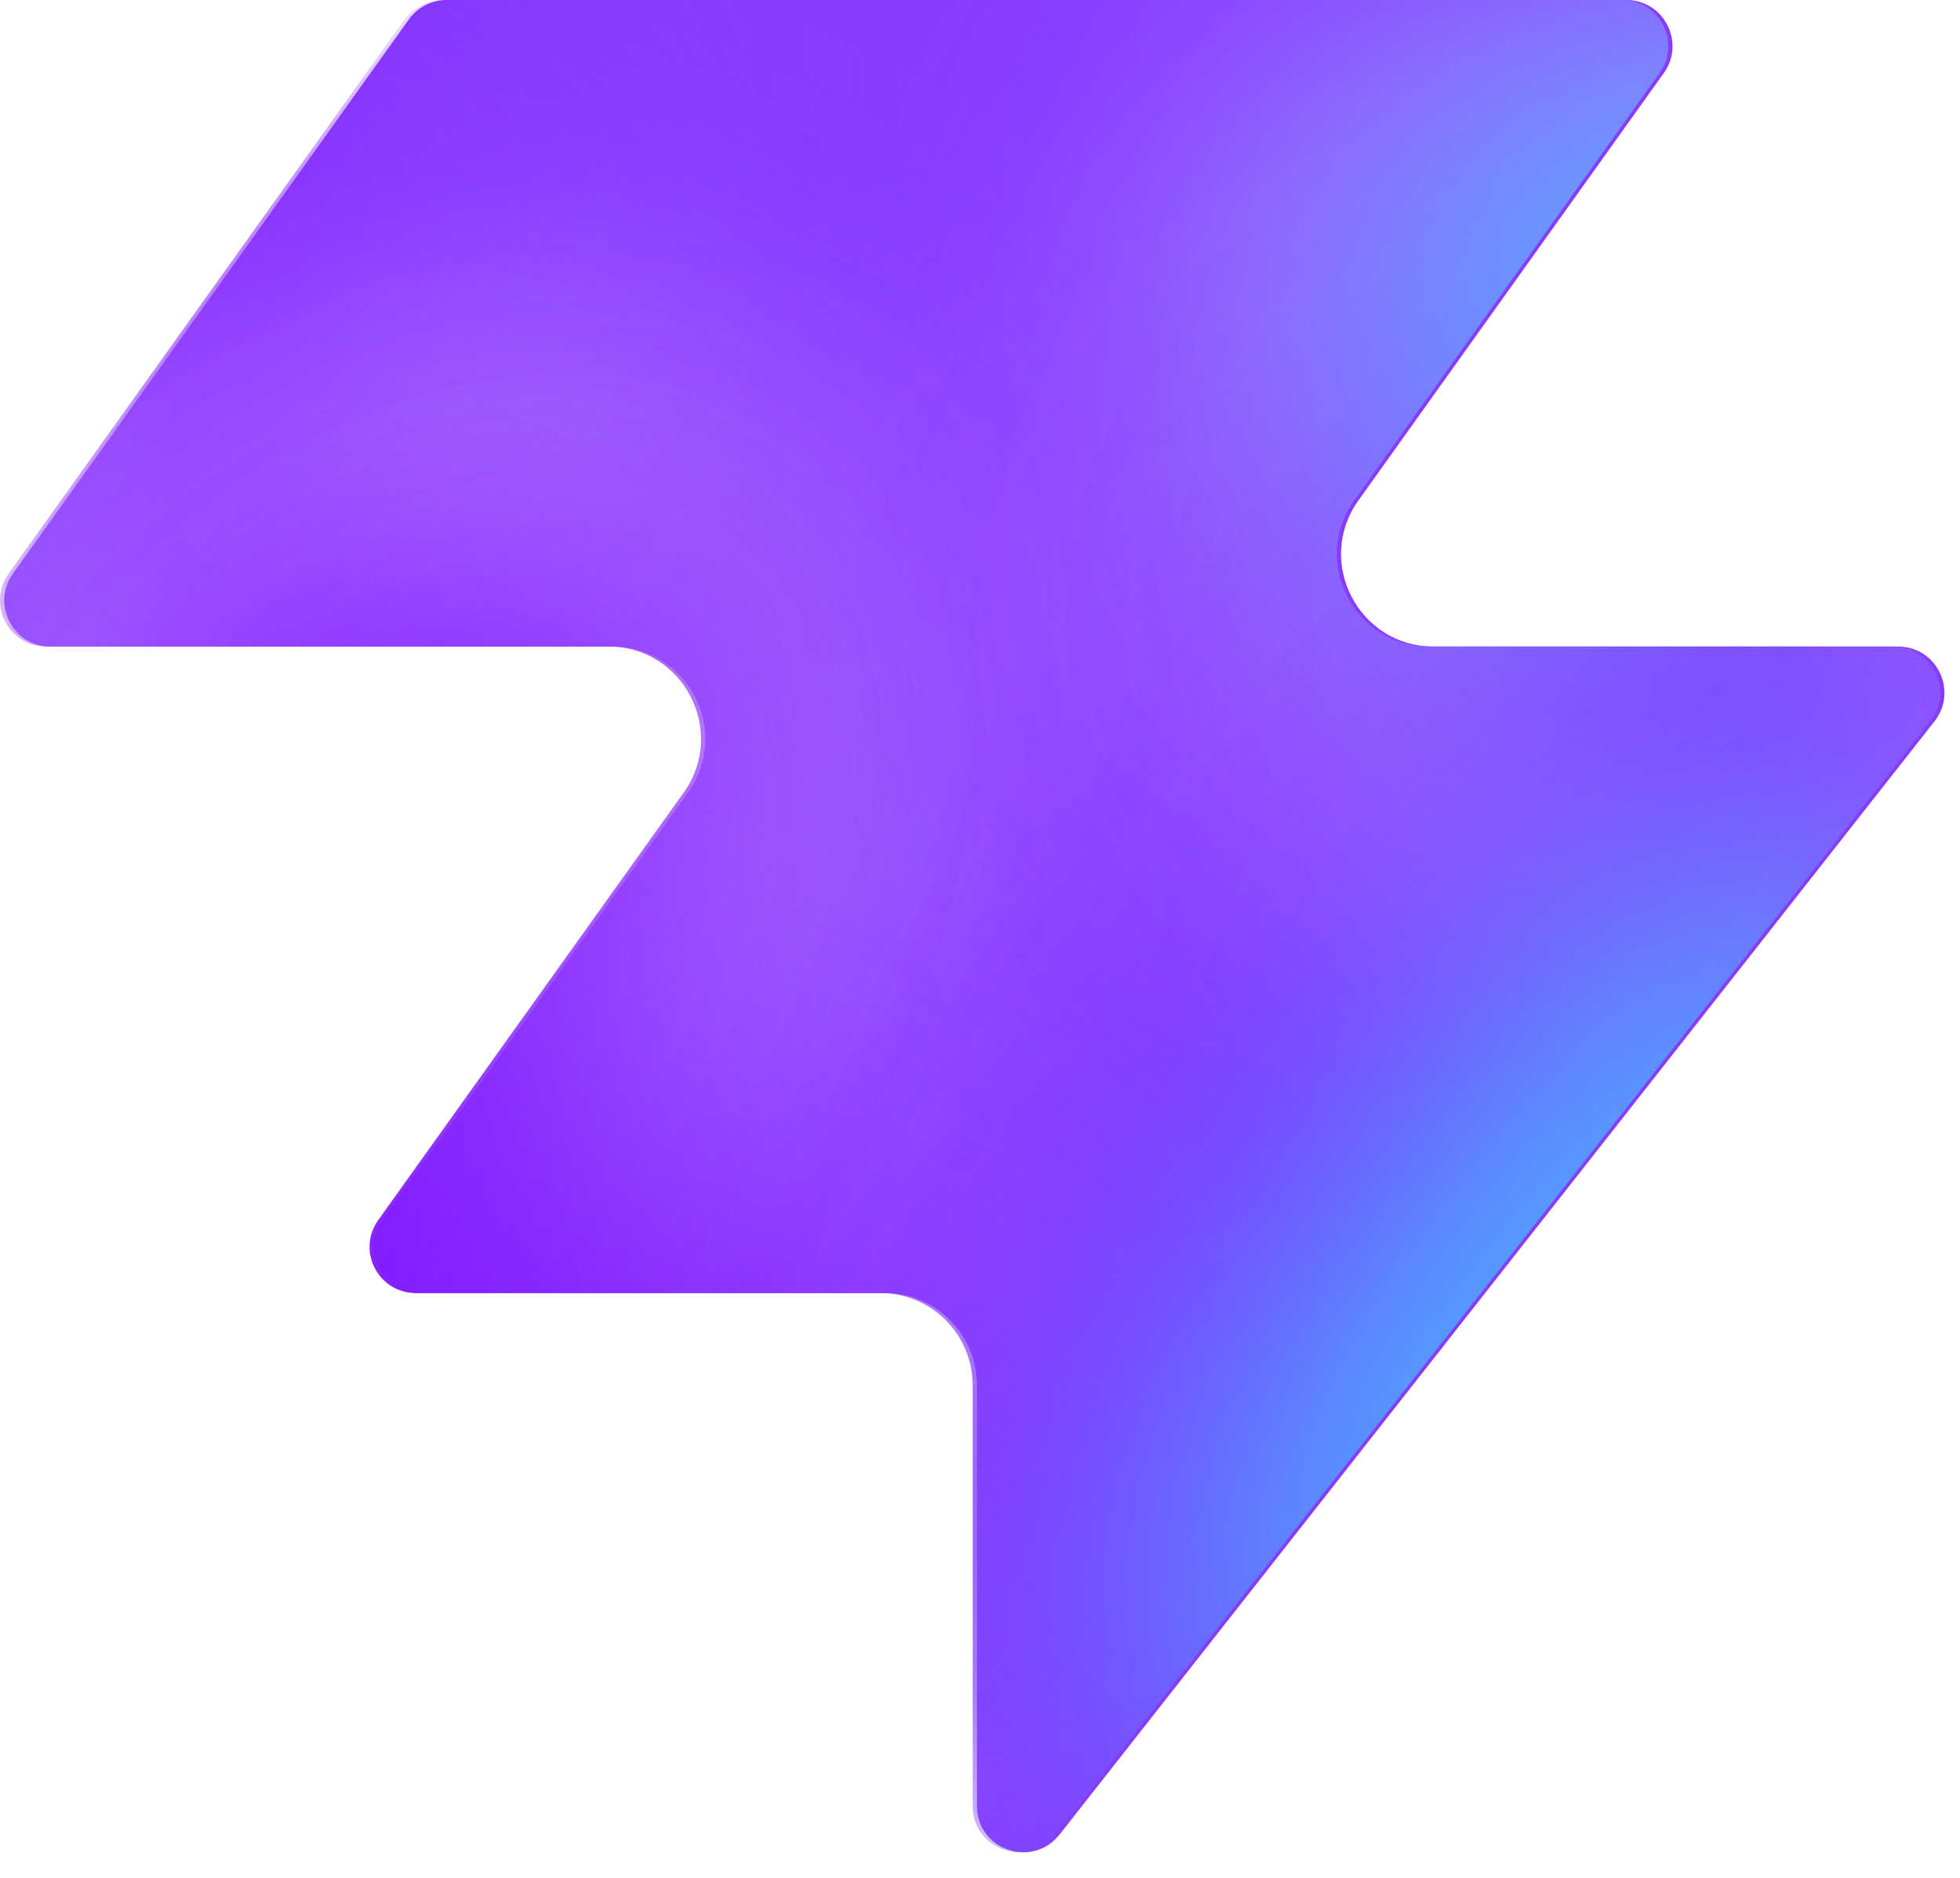
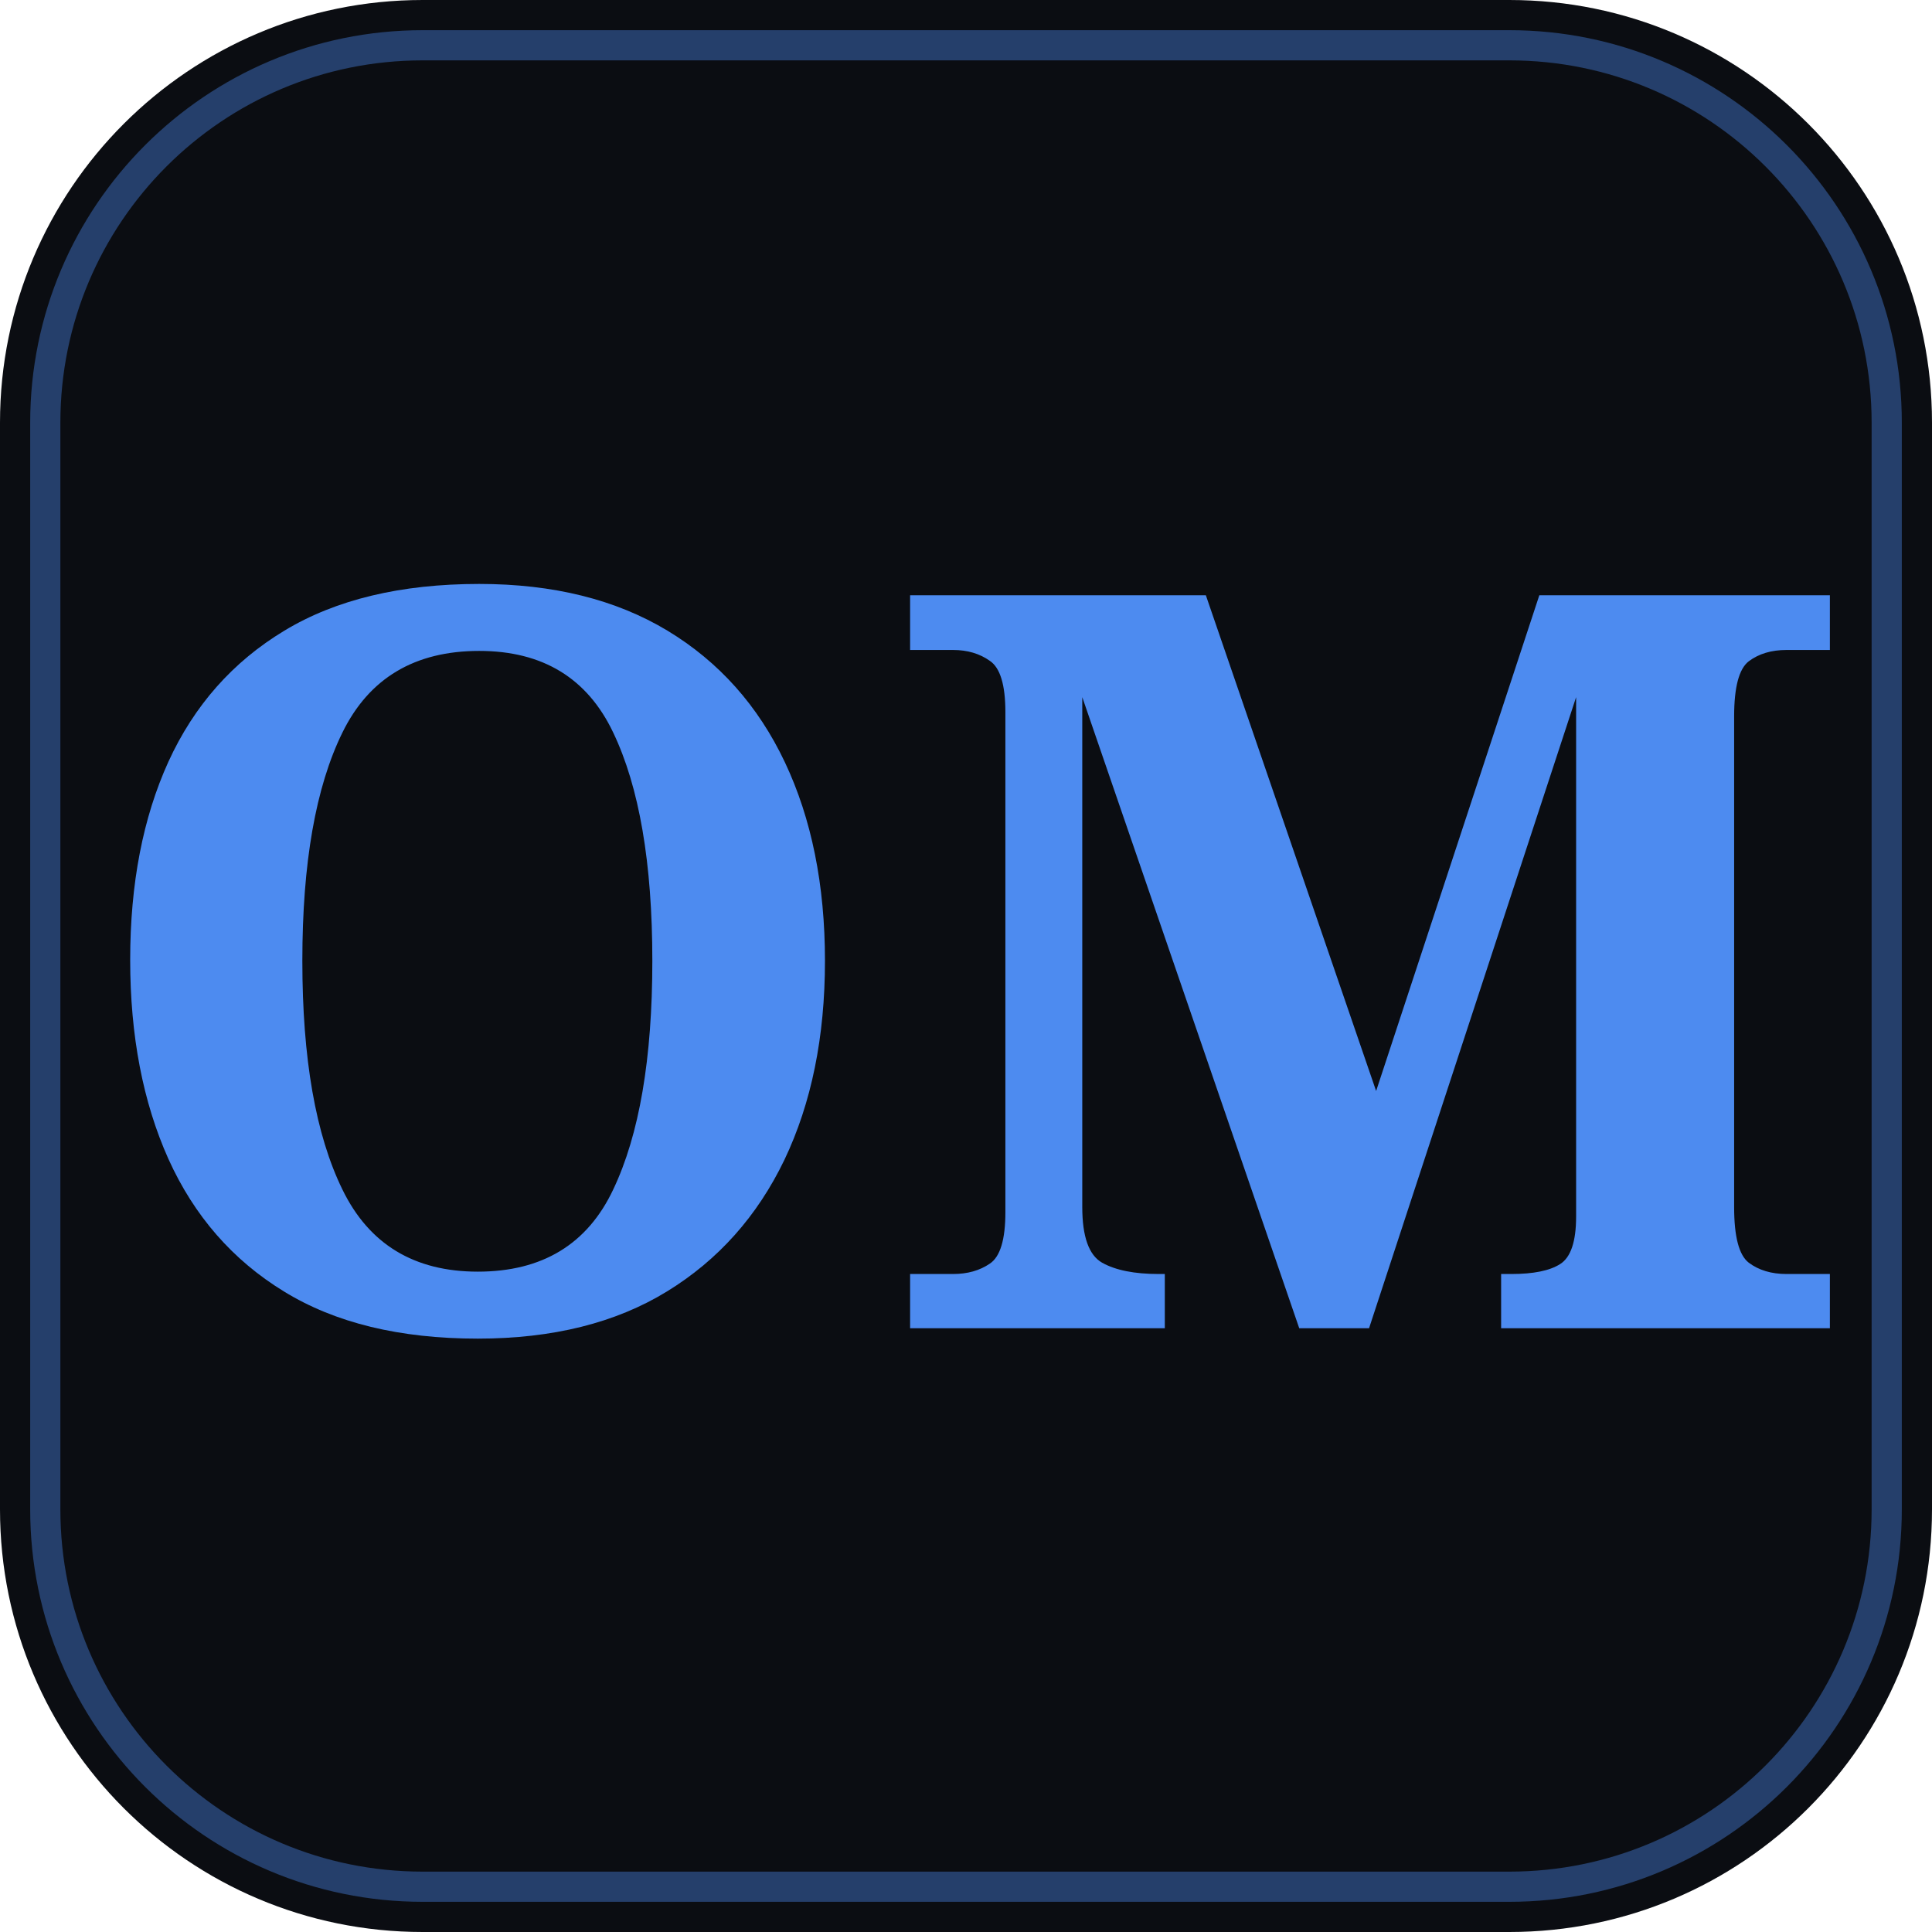
- <svg xmlns="http://www.w3.org/2000/svg" width="48" height="46" fill="none" viewBox="0 0 48 46">
-   <path fill="#863bff" d="M25.946 44.938c-.664.845-2.021.375-2.021-.698V33.937a2.26 2.26 0 0 0-2.262-2.262H10.287c-.92 0-1.456-1.04-.92-1.788l7.48-10.471c1.07-1.497 0-3.578-1.842-3.578H1.237c-.92 0-1.456-1.04-.92-1.788L10.013.474c.214-.297.556-.474.92-.474h28.894c.92 0 1.456 1.04.92 1.788l-7.48 10.471c-1.07 1.498 0 3.579 1.842 3.579h11.377c.943 0 1.473 1.088.89 1.83L25.947 44.94z" style="fill:#863bff;fill:color(display-p3 .525 .23 1);fill-opacity:1" />
-   <mask id="a" width="48" height="46" x="0" y="0" maskUnits="userSpaceOnUse" style="mask-type:alpha">
-     <path fill="#000" d="M25.842 44.938c-.664.844-2.021.375-2.021-.698V33.937a2.26 2.26 0 0 0-2.262-2.262H10.183c-.92 0-1.456-1.04-.92-1.788l7.48-10.471c1.07-1.498 0-3.579-1.842-3.579H1.133c-.92 0-1.456-1.04-.92-1.787L9.91.473c.214-.297.556-.474.92-.474h28.894c.92 0 1.456 1.04.92 1.788l-7.48 10.471c-1.07 1.498 0 3.578 1.842 3.578h11.377c.943 0 1.473 1.088.89 1.832L25.843 44.94z" style="fill:#000;fill-opacity:1" />
-   </mask>
-   <g mask="url(#a)">
-     <g filter="url(#b)">
-       <ellipse cx="5.508" cy="14.704" fill="#ede6ff" rx="5.508" ry="14.704" style="fill:#ede6ff;fill:color(display-p3 .927 .903 1);fill-opacity:1" transform="matrix(.00324 1 1 -.00324 -4.47 31.516)" />
-     </g>
-     <g filter="url(#c)">
-       <ellipse cx="10.399" cy="29.851" fill="#ede6ff" rx="10.399" ry="29.851" style="fill:#ede6ff;fill:color(display-p3 .927 .903 1);fill-opacity:1" transform="matrix(.00324 1 1 -.00324 -39.328 7.883)" />
-     </g>
-     <g filter="url(#d)">
-       <ellipse cx="5.508" cy="30.487" fill="#7e14ff" rx="5.508" ry="30.487" style="fill:#7e14ff;fill:color(display-p3 .492 .077 1);fill-opacity:1" transform="rotate(89.814 -25.913 -14.639)scale(1 -1)" />
-     </g>
-     <g filter="url(#e)">
-       <ellipse cx="5.508" cy="30.599" fill="#7e14ff" rx="5.508" ry="30.599" style="fill:#7e14ff;fill:color(display-p3 .492 .077 1);fill-opacity:1" transform="rotate(89.814 -32.644 -3.334)scale(1 -1)" />
-     </g>
-     <g filter="url(#f)">
-       <ellipse cx="5.508" cy="30.599" fill="#7e14ff" rx="5.508" ry="30.599" style="fill:#7e14ff;fill:color(display-p3 .492 .077 1);fill-opacity:1" transform="matrix(.00324 1 1 -.00324 -34.34 30.47)" />
-     </g>
-     <g filter="url(#g)">
-       <ellipse cx="14.072" cy="22.078" fill="#ede6ff" rx="14.072" ry="22.078" style="fill:#ede6ff;fill:color(display-p3 .927 .903 1);fill-opacity:1" transform="rotate(93.35 24.506 48.493)scale(-1 1)" />
-     </g>
-     <g filter="url(#h)">
-       <ellipse cx="3.47" cy="21.501" fill="#7e14ff" rx="3.47" ry="21.501" style="fill:#7e14ff;fill:color(display-p3 .492 .077 1);fill-opacity:1" transform="rotate(89.009 28.708 47.59)scale(-1 1)" />
-     </g>
-     <g filter="url(#i)">
-       <ellipse cx="3.47" cy="21.501" fill="#7e14ff" rx="3.47" ry="21.501" style="fill:#7e14ff;fill:color(display-p3 .492 .077 1);fill-opacity:1" transform="rotate(89.009 28.708 47.59)scale(-1 1)" />
-     </g>
-     <g filter="url(#j)">
-       <ellipse cx=".387" cy="8.972" fill="#7e14ff" rx="4.407" ry="29.108" style="fill:#7e14ff;fill:color(display-p3 .492 .077 1);fill-opacity:1" transform="rotate(39.51 .387 8.972)" />
-     </g>
-     <g filter="url(#k)">
-       <ellipse cx="47.523" cy="-6.092" fill="#7e14ff" rx="4.407" ry="29.108" style="fill:#7e14ff;fill:color(display-p3 .492 .077 1);fill-opacity:1" transform="rotate(37.892 47.523 -6.092)" />
-     </g>
-     <g filter="url(#l)">
-       <ellipse cx="41.412" cy="6.333" fill="#47bfff" rx="5.971" ry="9.665" style="fill:#47bfff;fill:color(display-p3 .28 .748 1);fill-opacity:1" transform="rotate(37.892 41.412 6.333)" />
-     </g>
-     <g filter="url(#m)">
-       <ellipse cx="-1.879" cy="38.332" fill="#7e14ff" rx="4.407" ry="29.108" style="fill:#7e14ff;fill:color(display-p3 .492 .077 1);fill-opacity:1" transform="rotate(37.892 -1.88 38.332)" />
-     </g>
-     <g filter="url(#n)">
-       <ellipse cx="-1.879" cy="38.332" fill="#7e14ff" rx="4.407" ry="29.108" style="fill:#7e14ff;fill:color(display-p3 .492 .077 1);fill-opacity:1" transform="rotate(37.892 -1.88 38.332)" />
-     </g>
-     <g filter="url(#o)">
-       <ellipse cx="35.651" cy="29.907" fill="#7e14ff" rx="4.407" ry="29.108" style="fill:#7e14ff;fill:color(display-p3 .492 .077 1);fill-opacity:1" transform="rotate(37.892 35.651 29.907)" />
-     </g>
-     <g filter="url(#p)">
-       <ellipse cx="38.418" cy="32.4" fill="#47bfff" rx="5.971" ry="15.297" style="fill:#47bfff;fill:color(display-p3 .28 .748 1);fill-opacity:1" transform="rotate(37.892 38.418 32.4)" />
-     </g>
-   </g>
-   <defs>
-     <filter id="b" width="60.045" height="41.654" x="-19.77" y="16.149" color-interpolation-filters="sRGB" filterUnits="userSpaceOnUse">
-       <feFlood flood-opacity="0" result="BackgroundImageFix" />
-       <feBlend in="SourceGraphic" in2="BackgroundImageFix" result="shape" />
-       <feGaussianBlur result="effect1_foregroundBlur_2002_17158" stdDeviation="7.659" />
-     </filter>
-     <filter id="c" width="90.34" height="51.437" x="-54.613" y="-7.533" color-interpolation-filters="sRGB" filterUnits="userSpaceOnUse">
-       <feFlood flood-opacity="0" result="BackgroundImageFix" />
-       <feBlend in="SourceGraphic" in2="BackgroundImageFix" result="shape" />
-       <feGaussianBlur result="effect1_foregroundBlur_2002_17158" stdDeviation="7.659" />
-     </filter>
-     <filter id="d" width="79.355" height="29.4" x="-49.64" y="2.03" color-interpolation-filters="sRGB" filterUnits="userSpaceOnUse">
-       <feFlood flood-opacity="0" result="BackgroundImageFix" />
-       <feBlend in="SourceGraphic" in2="BackgroundImageFix" result="shape" />
-       <feGaussianBlur result="effect1_foregroundBlur_2002_17158" stdDeviation="4.596" />
-     </filter>
-     <filter id="e" width="79.579" height="29.4" x="-45.045" y="20.029" color-interpolation-filters="sRGB" filterUnits="userSpaceOnUse">
-       <feFlood flood-opacity="0" result="BackgroundImageFix" />
-       <feBlend in="SourceGraphic" in2="BackgroundImageFix" result="shape" />
-       <feGaussianBlur result="effect1_foregroundBlur_2002_17158" stdDeviation="4.596" />
-     </filter>
-     <filter id="f" width="79.579" height="29.4" x="-43.513" y="21.178" color-interpolation-filters="sRGB" filterUnits="userSpaceOnUse">
-       <feFlood flood-opacity="0" result="BackgroundImageFix" />
-       <feBlend in="SourceGraphic" in2="BackgroundImageFix" result="shape" />
-       <feGaussianBlur result="effect1_foregroundBlur_2002_17158" stdDeviation="4.596" />
-     </filter>
-     <filter id="g" width="74.749" height="58.852" x="15.756" y="-17.901" color-interpolation-filters="sRGB" filterUnits="userSpaceOnUse">
-       <feFlood flood-opacity="0" result="BackgroundImageFix" />
-       <feBlend in="SourceGraphic" in2="BackgroundImageFix" result="shape" />
-       <feGaussianBlur result="effect1_foregroundBlur_2002_17158" stdDeviation="7.659" />
-     </filter>
-     <filter id="h" width="61.377" height="25.362" x="23.548" y="2.284" color-interpolation-filters="sRGB" filterUnits="userSpaceOnUse">
-       <feFlood flood-opacity="0" result="BackgroundImageFix" />
-       <feBlend in="SourceGraphic" in2="BackgroundImageFix" result="shape" />
-       <feGaussianBlur result="effect1_foregroundBlur_2002_17158" stdDeviation="4.596" />
-     </filter>
-     <filter id="i" width="61.377" height="25.362" x="23.548" y="2.284" color-interpolation-filters="sRGB" filterUnits="userSpaceOnUse">
-       <feFlood flood-opacity="0" result="BackgroundImageFix" />
-       <feBlend in="SourceGraphic" in2="BackgroundImageFix" result="shape" />
-       <feGaussianBlur result="effect1_foregroundBlur_2002_17158" stdDeviation="4.596" />
-     </filter>
-     <filter id="j" width="56.045" height="63.649" x="-27.636" y="-22.853" color-interpolation-filters="sRGB" filterUnits="userSpaceOnUse">
-       <feFlood flood-opacity="0" result="BackgroundImageFix" />
-       <feBlend in="SourceGraphic" in2="BackgroundImageFix" result="shape" />
-       <feGaussianBlur result="effect1_foregroundBlur_2002_17158" stdDeviation="4.596" />
-     </filter>
-     <filter id="k" width="54.814" height="64.646" x="20.116" y="-38.415" color-interpolation-filters="sRGB" filterUnits="userSpaceOnUse">
-       <feFlood flood-opacity="0" result="BackgroundImageFix" />
-       <feBlend in="SourceGraphic" in2="BackgroundImageFix" result="shape" />
-       <feGaussianBlur result="effect1_foregroundBlur_2002_17158" stdDeviation="4.596" />
-     </filter>
-     <filter id="l" width="33.541" height="35.313" x="24.641" y="-11.323" color-interpolation-filters="sRGB" filterUnits="userSpaceOnUse">
-       <feFlood flood-opacity="0" result="BackgroundImageFix" />
-       <feBlend in="SourceGraphic" in2="BackgroundImageFix" result="shape" />
-       <feGaussianBlur result="effect1_foregroundBlur_2002_17158" stdDeviation="4.596" />
-     </filter>
-     <filter id="m" width="54.814" height="64.646" x="-29.286" y="6.009" color-interpolation-filters="sRGB" filterUnits="userSpaceOnUse">
-       <feFlood flood-opacity="0" result="BackgroundImageFix" />
-       <feBlend in="SourceGraphic" in2="BackgroundImageFix" result="shape" />
-       <feGaussianBlur result="effect1_foregroundBlur_2002_17158" stdDeviation="4.596" />
-     </filter>
-     <filter id="n" width="54.814" height="64.646" x="-29.286" y="6.009" color-interpolation-filters="sRGB" filterUnits="userSpaceOnUse">
-       <feFlood flood-opacity="0" result="BackgroundImageFix" />
-       <feBlend in="SourceGraphic" in2="BackgroundImageFix" result="shape" />
-       <feGaussianBlur result="effect1_foregroundBlur_2002_17158" stdDeviation="4.596" />
-     </filter>
-     <filter id="o" width="54.814" height="64.646" x="8.244" y="-2.416" color-interpolation-filters="sRGB" filterUnits="userSpaceOnUse">
-       <feFlood flood-opacity="0" result="BackgroundImageFix" />
-       <feBlend in="SourceGraphic" in2="BackgroundImageFix" result="shape" />
-       <feGaussianBlur result="effect1_foregroundBlur_2002_17158" stdDeviation="4.596" />
-     </filter>
-     <filter id="p" width="39.409" height="43.623" x="18.713" y="10.588" color-interpolation-filters="sRGB" filterUnits="userSpaceOnUse">
-       <feFlood flood-opacity="0" result="BackgroundImageFix" />
-       <feBlend in="SourceGraphic" in2="BackgroundImageFix" result="shape" />
-       <feGaussianBlur result="effect1_foregroundBlur_2002_17158" stdDeviation="4.596" />
-     </filter>
-   </defs>
+ <svg xmlns="http://www.w3.org/2000/svg" viewBox="0 0 64 64">
+   <rect width="64" height="64" rx="14" fill="#0b0d12" />
+   <rect x="1.5" y="1.5" width="61" height="61" rx="12.5" fill="none" stroke="#4d8bf0" stroke-opacity="0.4" />
+   <text x="32" y="44" text-anchor="middle" font-family="Georgia, serif" font-size="34" font-weight="600" fill="#4d8bf0">OM</text>
</svg>
